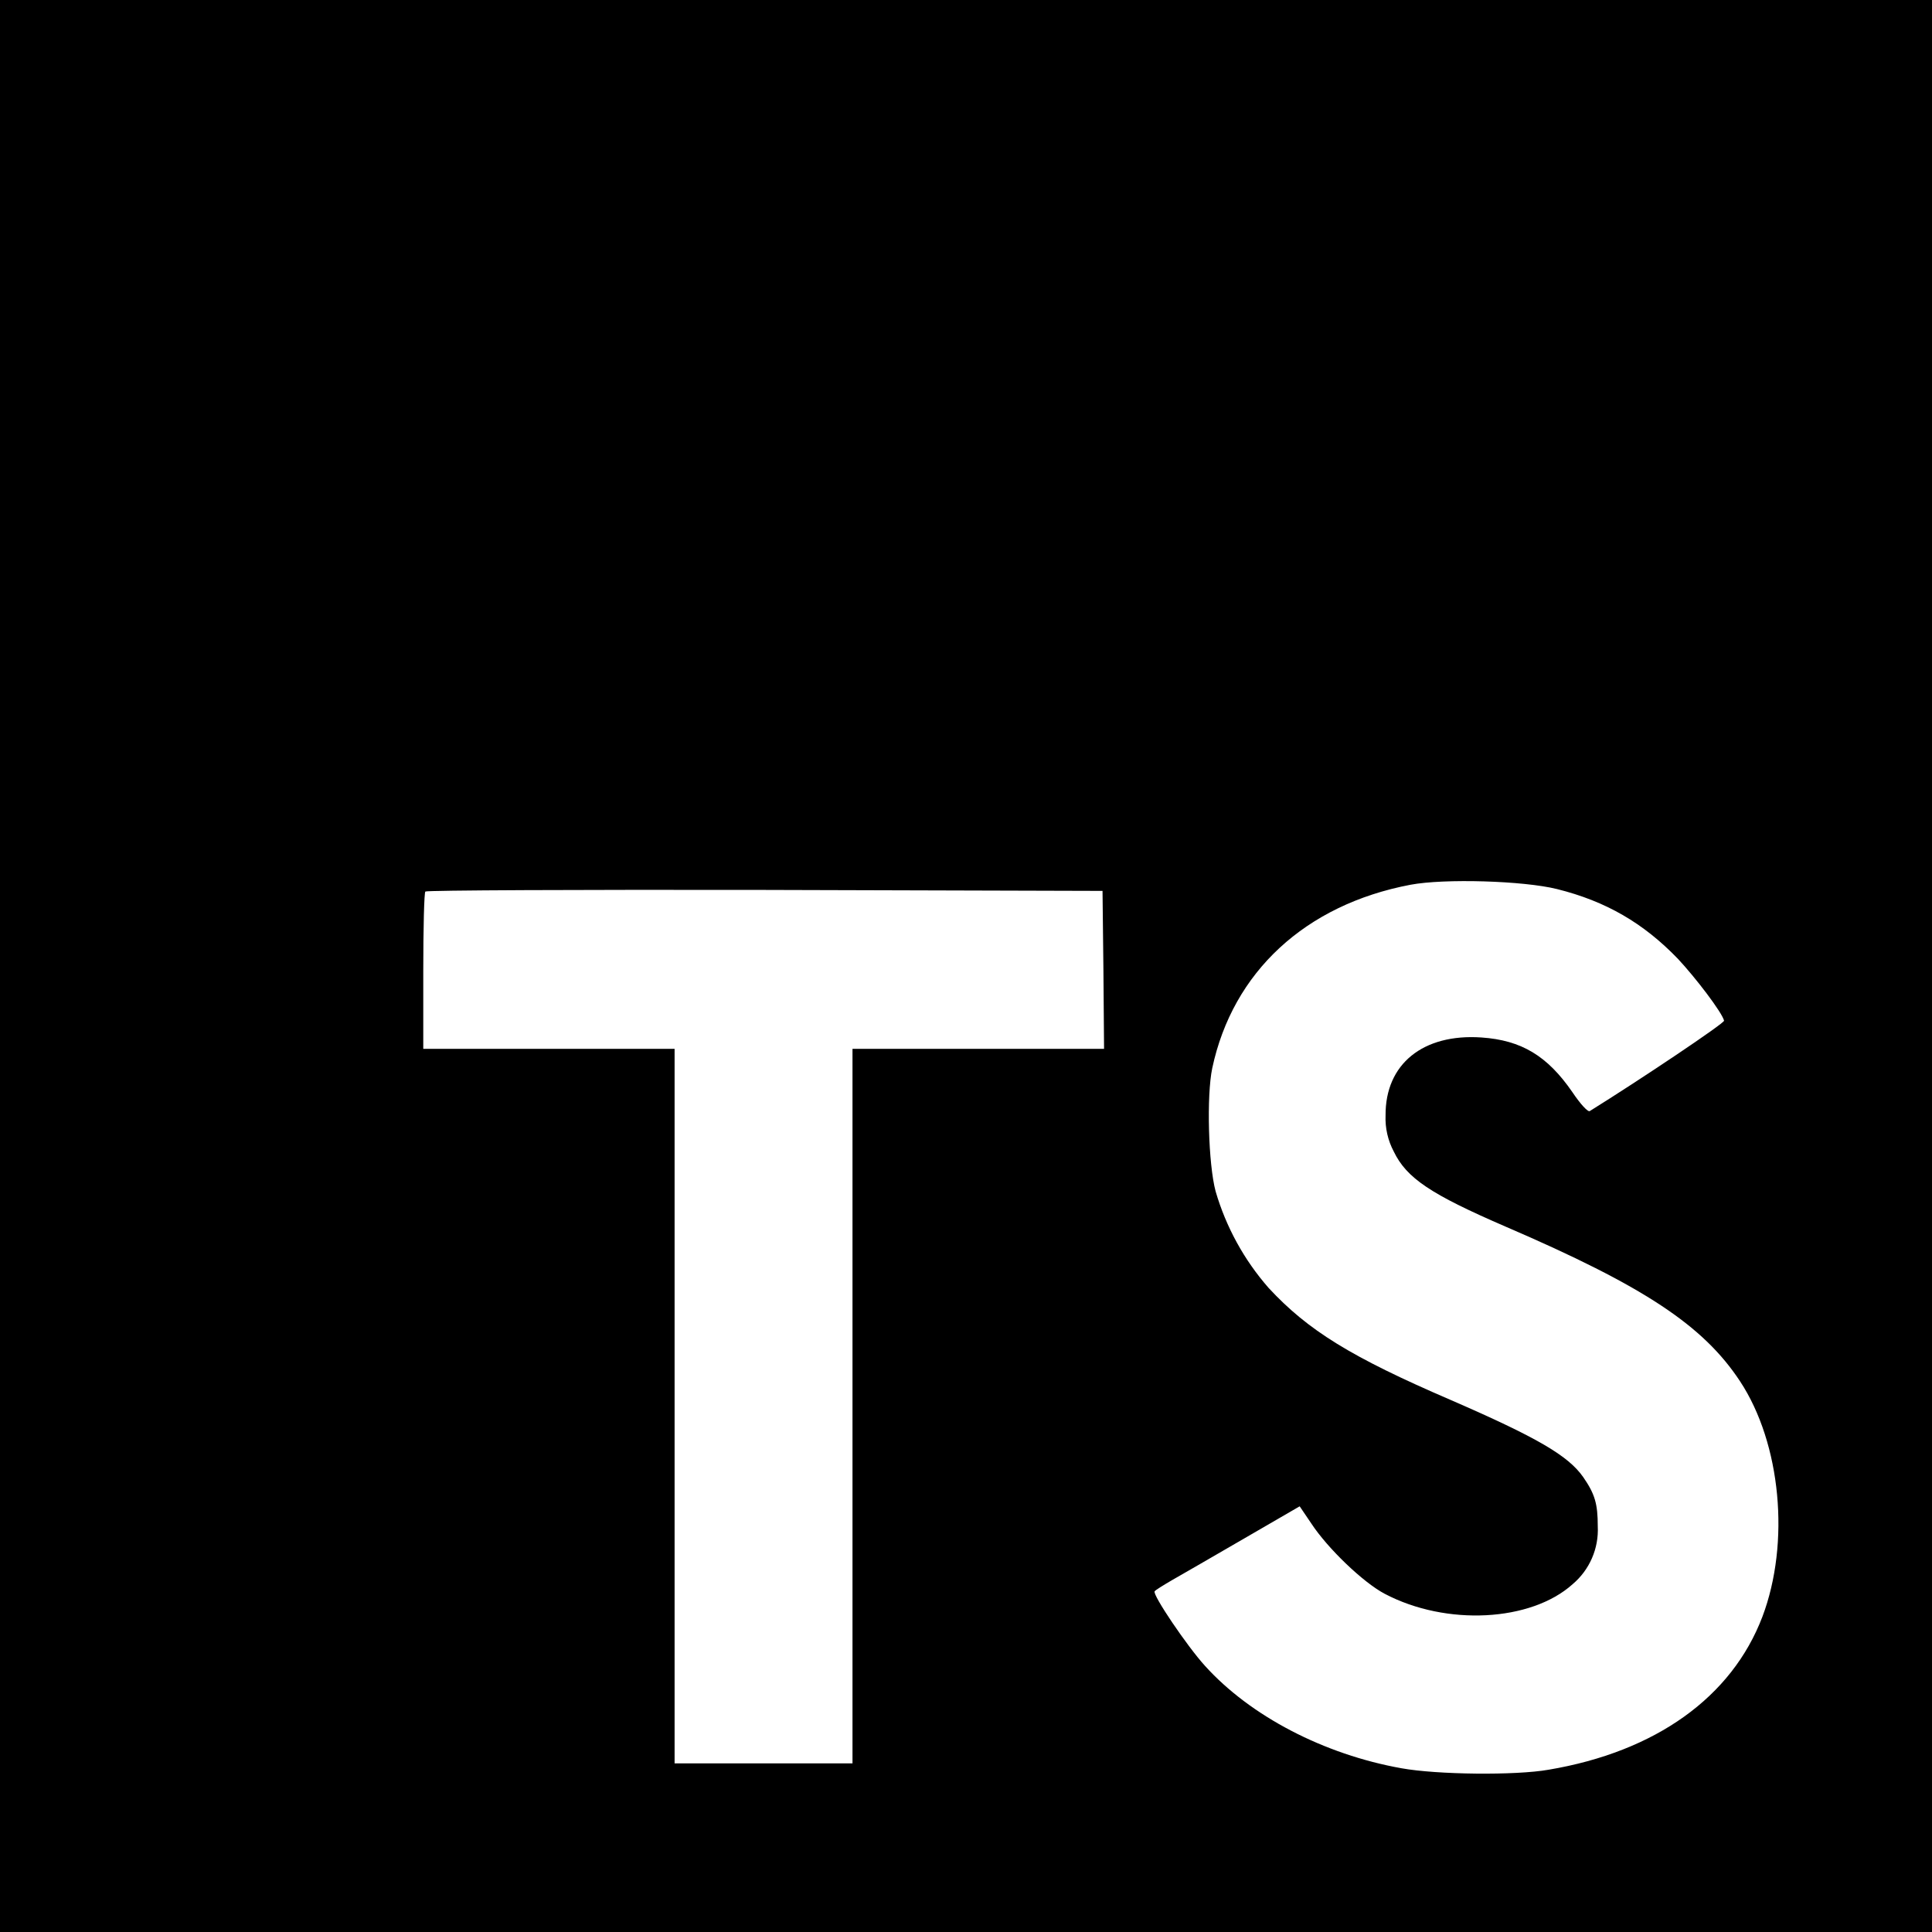
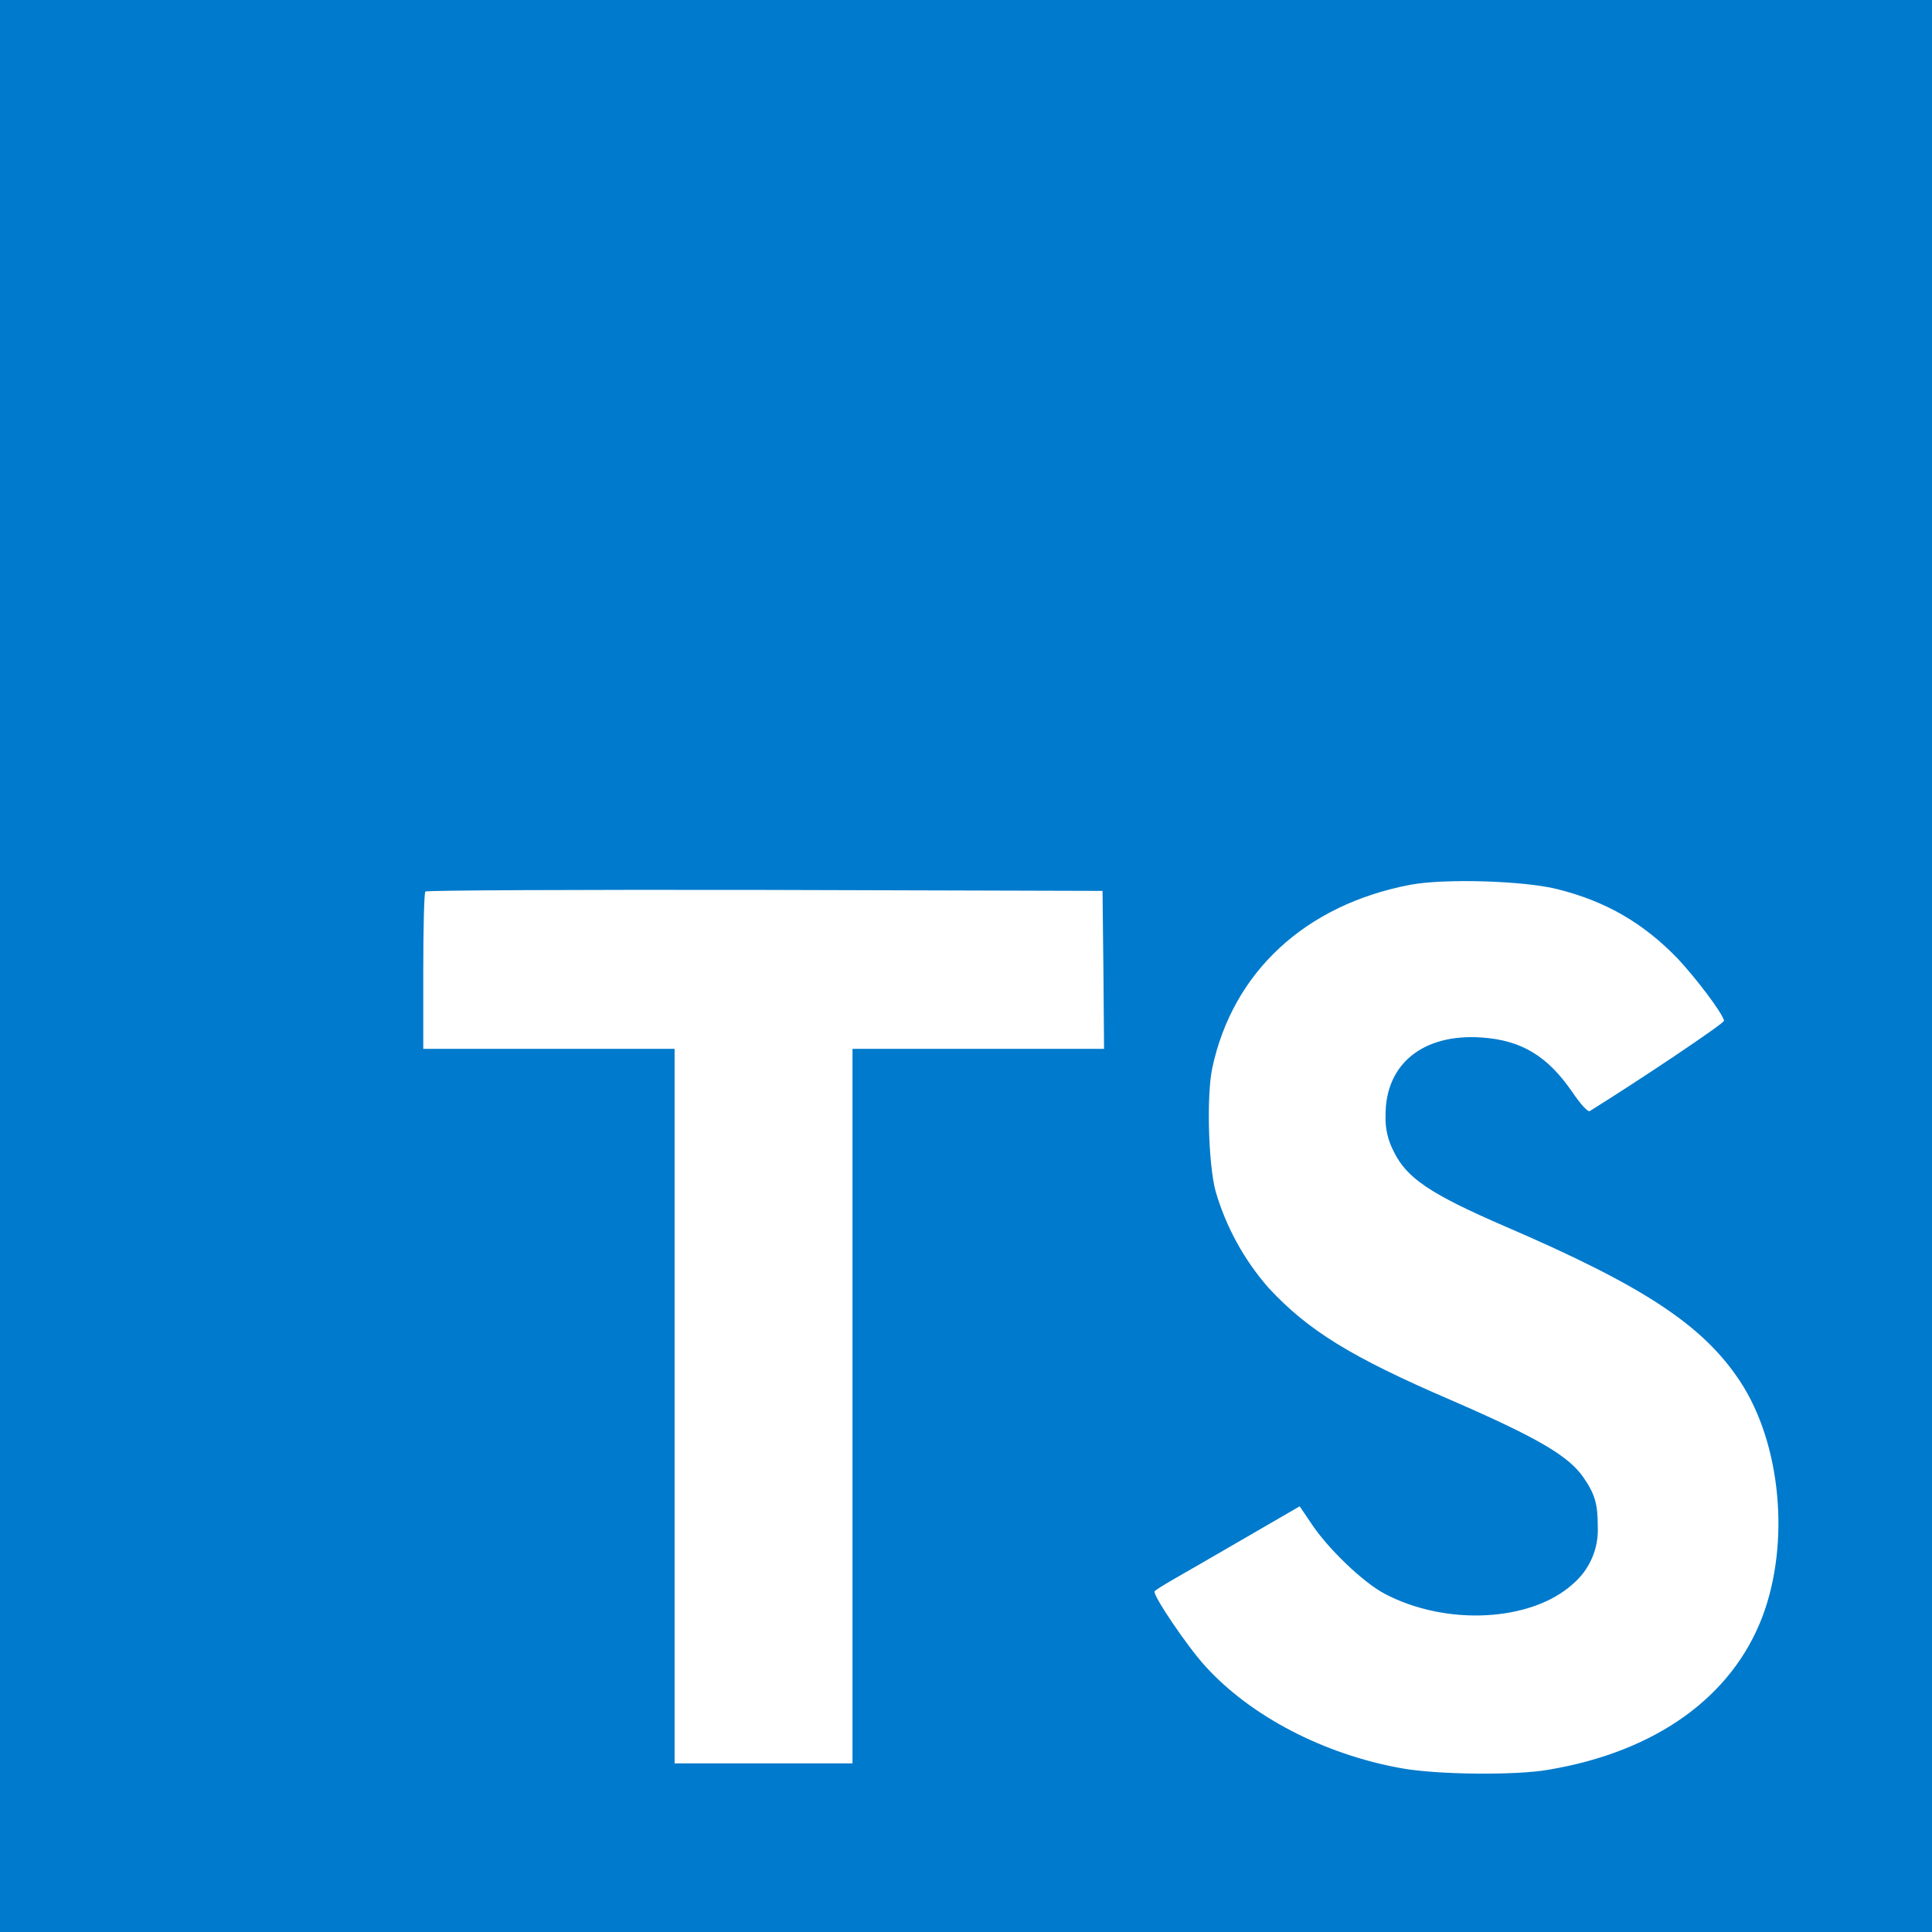
<svg xmlns="http://www.w3.org/2000/svg" width="24px" height="24px" viewBox="0 0 24 24" role="img">
-   <path d="M0 12v12h24V0H0zm19.341-.956c.61.152 1.074.423 1.501.865.221.236.549.666.575.77.008.03-1.036.73-1.668 1.123-.023.015-.115-.084-.217-.236-.31-.45-.633-.644-1.128-.678-.728-.05-1.196.331-1.192.967a.88.88 0 0 0 .102.45c.16.331.458.53 1.39.933 1.719.74 2.454 1.227 2.911 1.92.51.773.625 2.008.278 2.926-.38.998-1.325 1.676-2.655 1.9-.411.073-1.386.062-1.828-.018-.964-.172-1.878-.648-2.442-1.273-.221-.243-.652-.88-.625-.925.011-.016.11-.077.22-.141.108-.061.511-.294.892-.515l.69-.4.145.214c.202.308.643.731.91.872.766.404 1.817.347 2.335-.118a.883.883 0 0 0 .313-.72c0-.278-.035-.4-.18-.61-.186-.266-.567-.49-1.649-.96-1.238-.533-1.771-.864-2.259-1.39a3.165 3.165 0 0 1-.659-1.2c-.091-.339-.114-1.189-.042-1.531.255-1.197 1.158-2.03 2.461-2.278.423-.08 1.406-.05 1.821.053zm-5.634 1.002l.008.983H10.59v8.876H8.38v-8.876H5.258v-.964c0-.534.011-.98.026-.99.012-.016 1.913-.024 4.217-.02l4.195.012z" />
+   <path fill="#007acc" d="M0 12v12h24V0H0zm19.341-.956c.61.152 1.074.423 1.501.865.221.236.549.666.575.77.008.03-1.036.73-1.668 1.123-.023.015-.115-.084-.217-.236-.31-.45-.633-.644-1.128-.678-.728-.05-1.196.331-1.192.967a.88.88 0 0 0 .102.45c.16.331.458.53 1.39.933 1.719.74 2.454 1.227 2.911 1.92.51.773.625 2.008.278 2.926-.38.998-1.325 1.676-2.655 1.9-.411.073-1.386.062-1.828-.018-.964-.172-1.878-.648-2.442-1.273-.221-.243-.652-.88-.625-.925.011-.016.11-.077.22-.141.108-.061.511-.294.892-.515l.69-.4.145.214c.202.308.643.731.91.872.766.404 1.817.347 2.335-.118a.883.883 0 0 0 .313-.72c0-.278-.035-.4-.18-.61-.186-.266-.567-.49-1.649-.96-1.238-.533-1.771-.864-2.259-1.39a3.165 3.165 0 0 1-.659-1.2c-.091-.339-.114-1.189-.042-1.531.255-1.197 1.158-2.03 2.461-2.278.423-.08 1.406-.05 1.821.053zm-5.634 1.002l.008.983H10.59v8.876H8.38v-8.876H5.258v-.964c0-.534.011-.98.026-.99.012-.016 1.913-.024 4.217-.02l4.195.012z" />
</svg>
